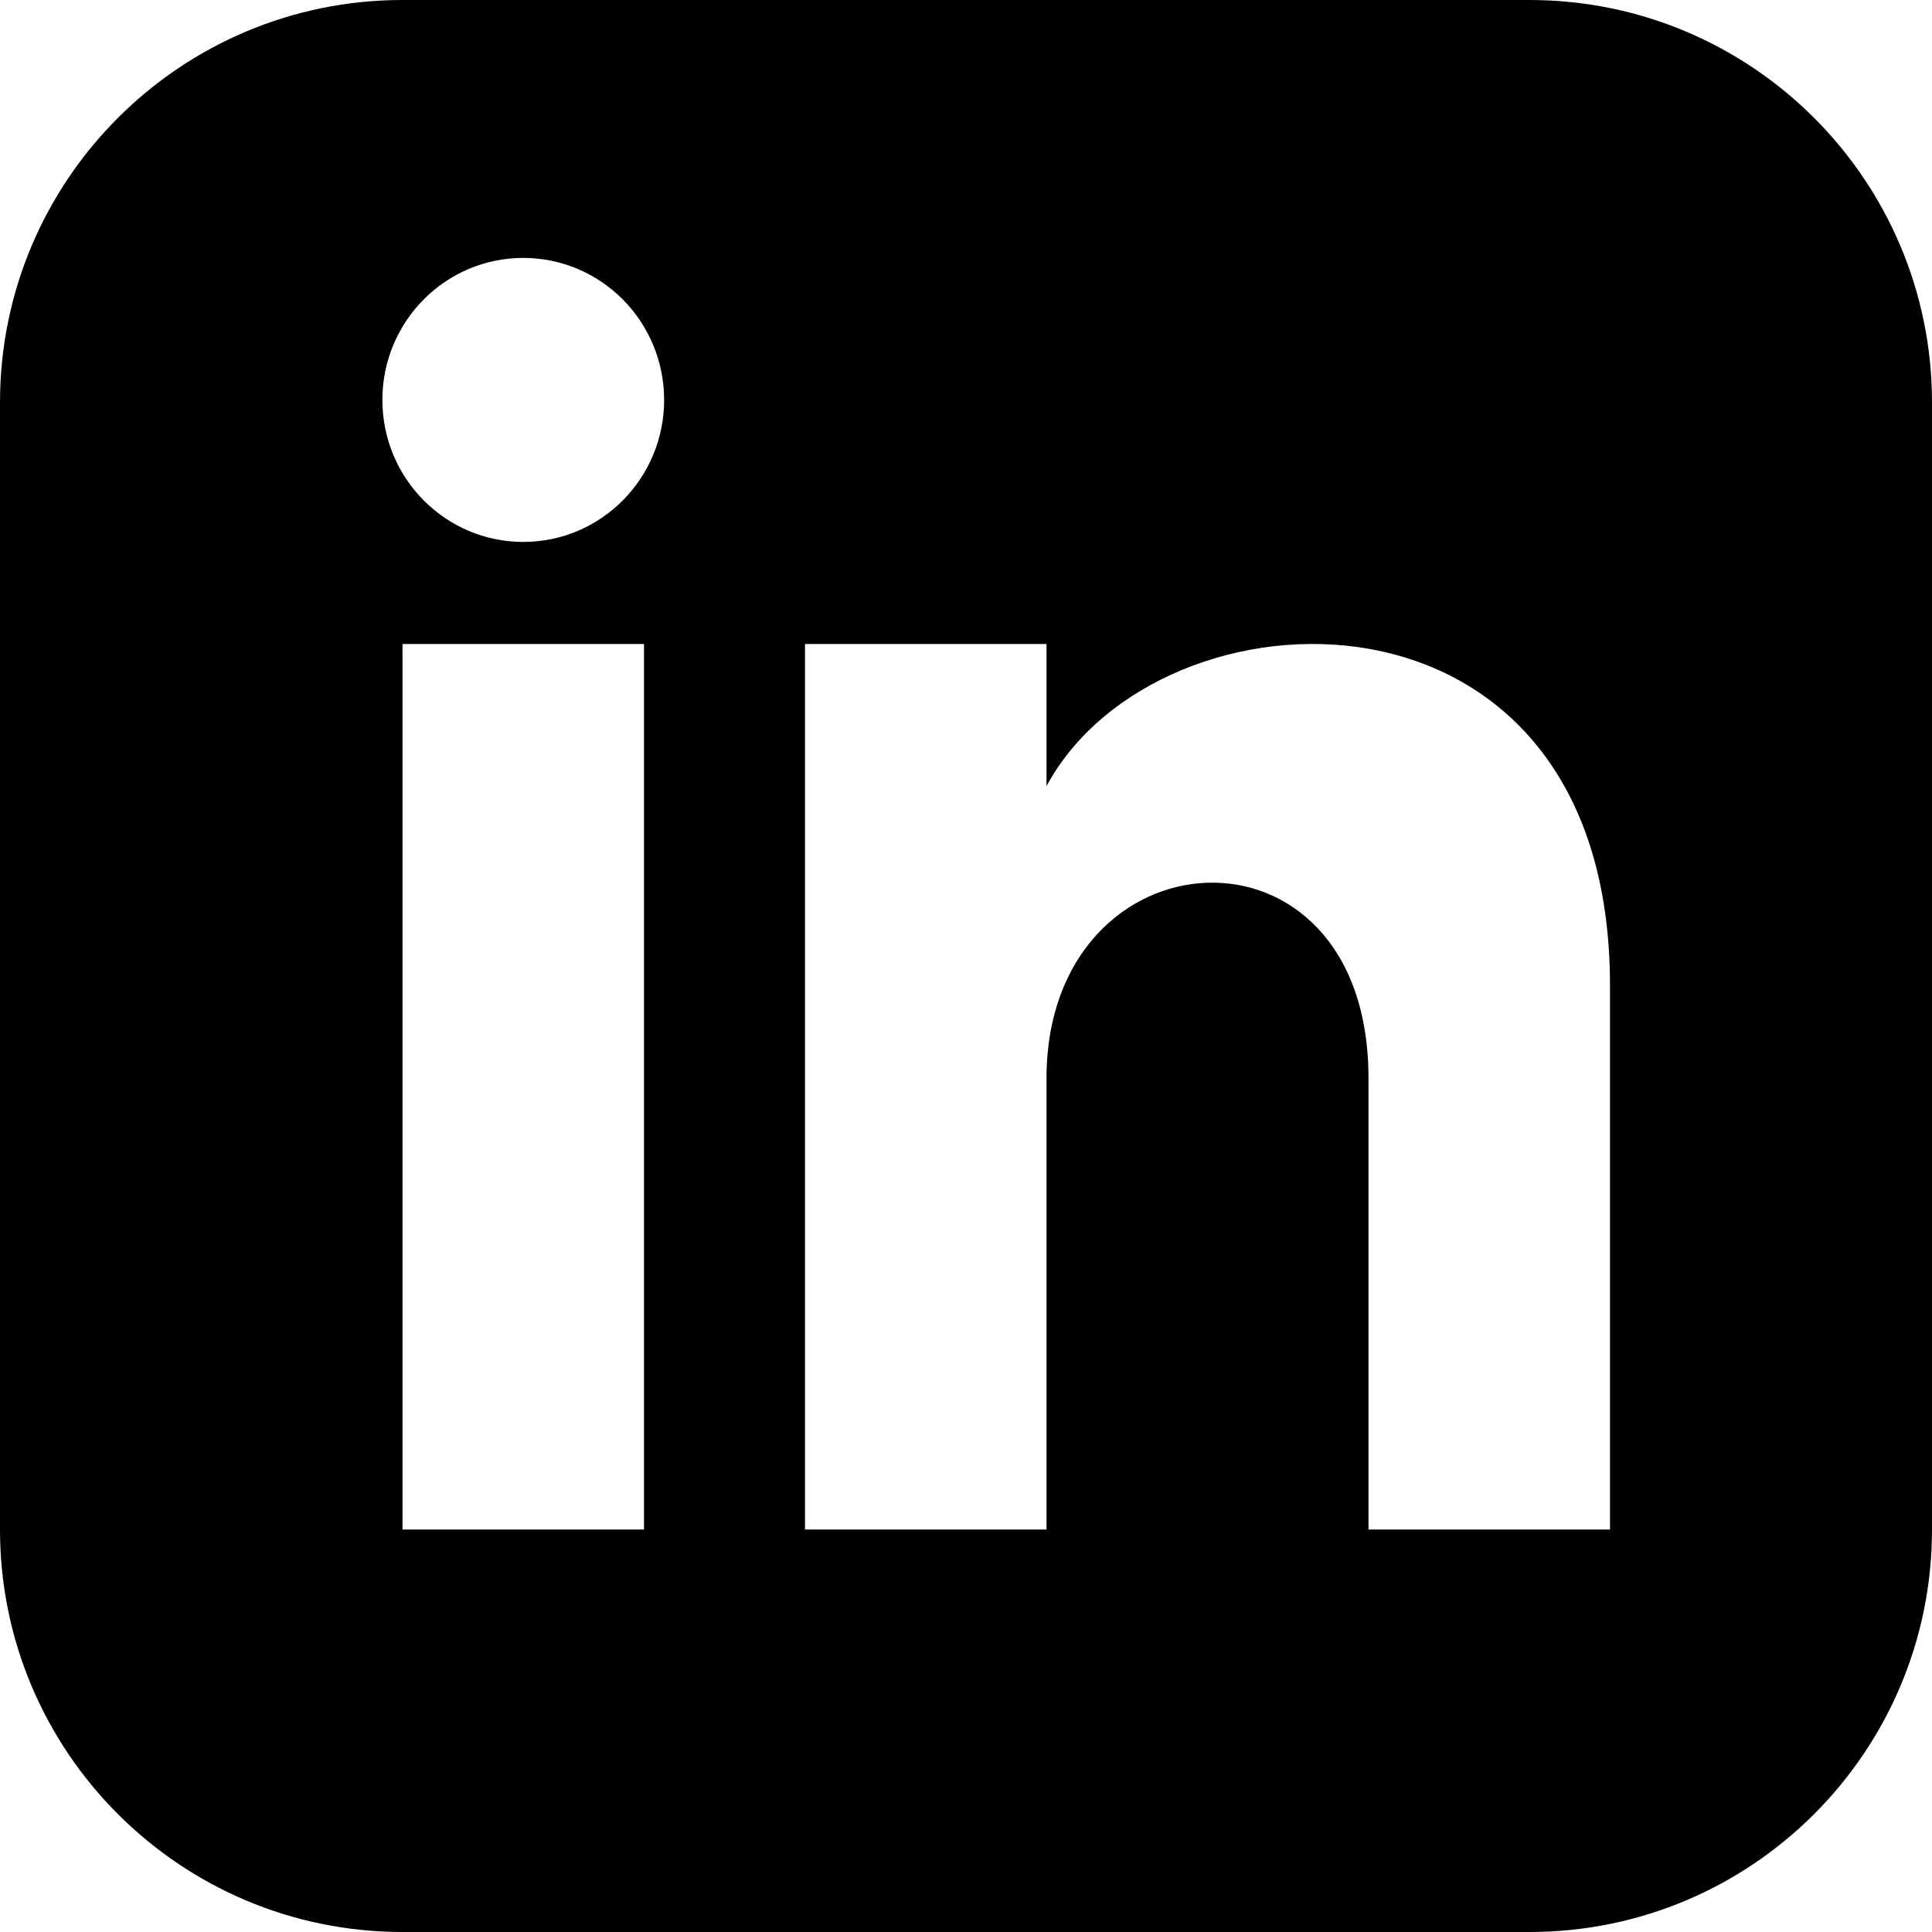
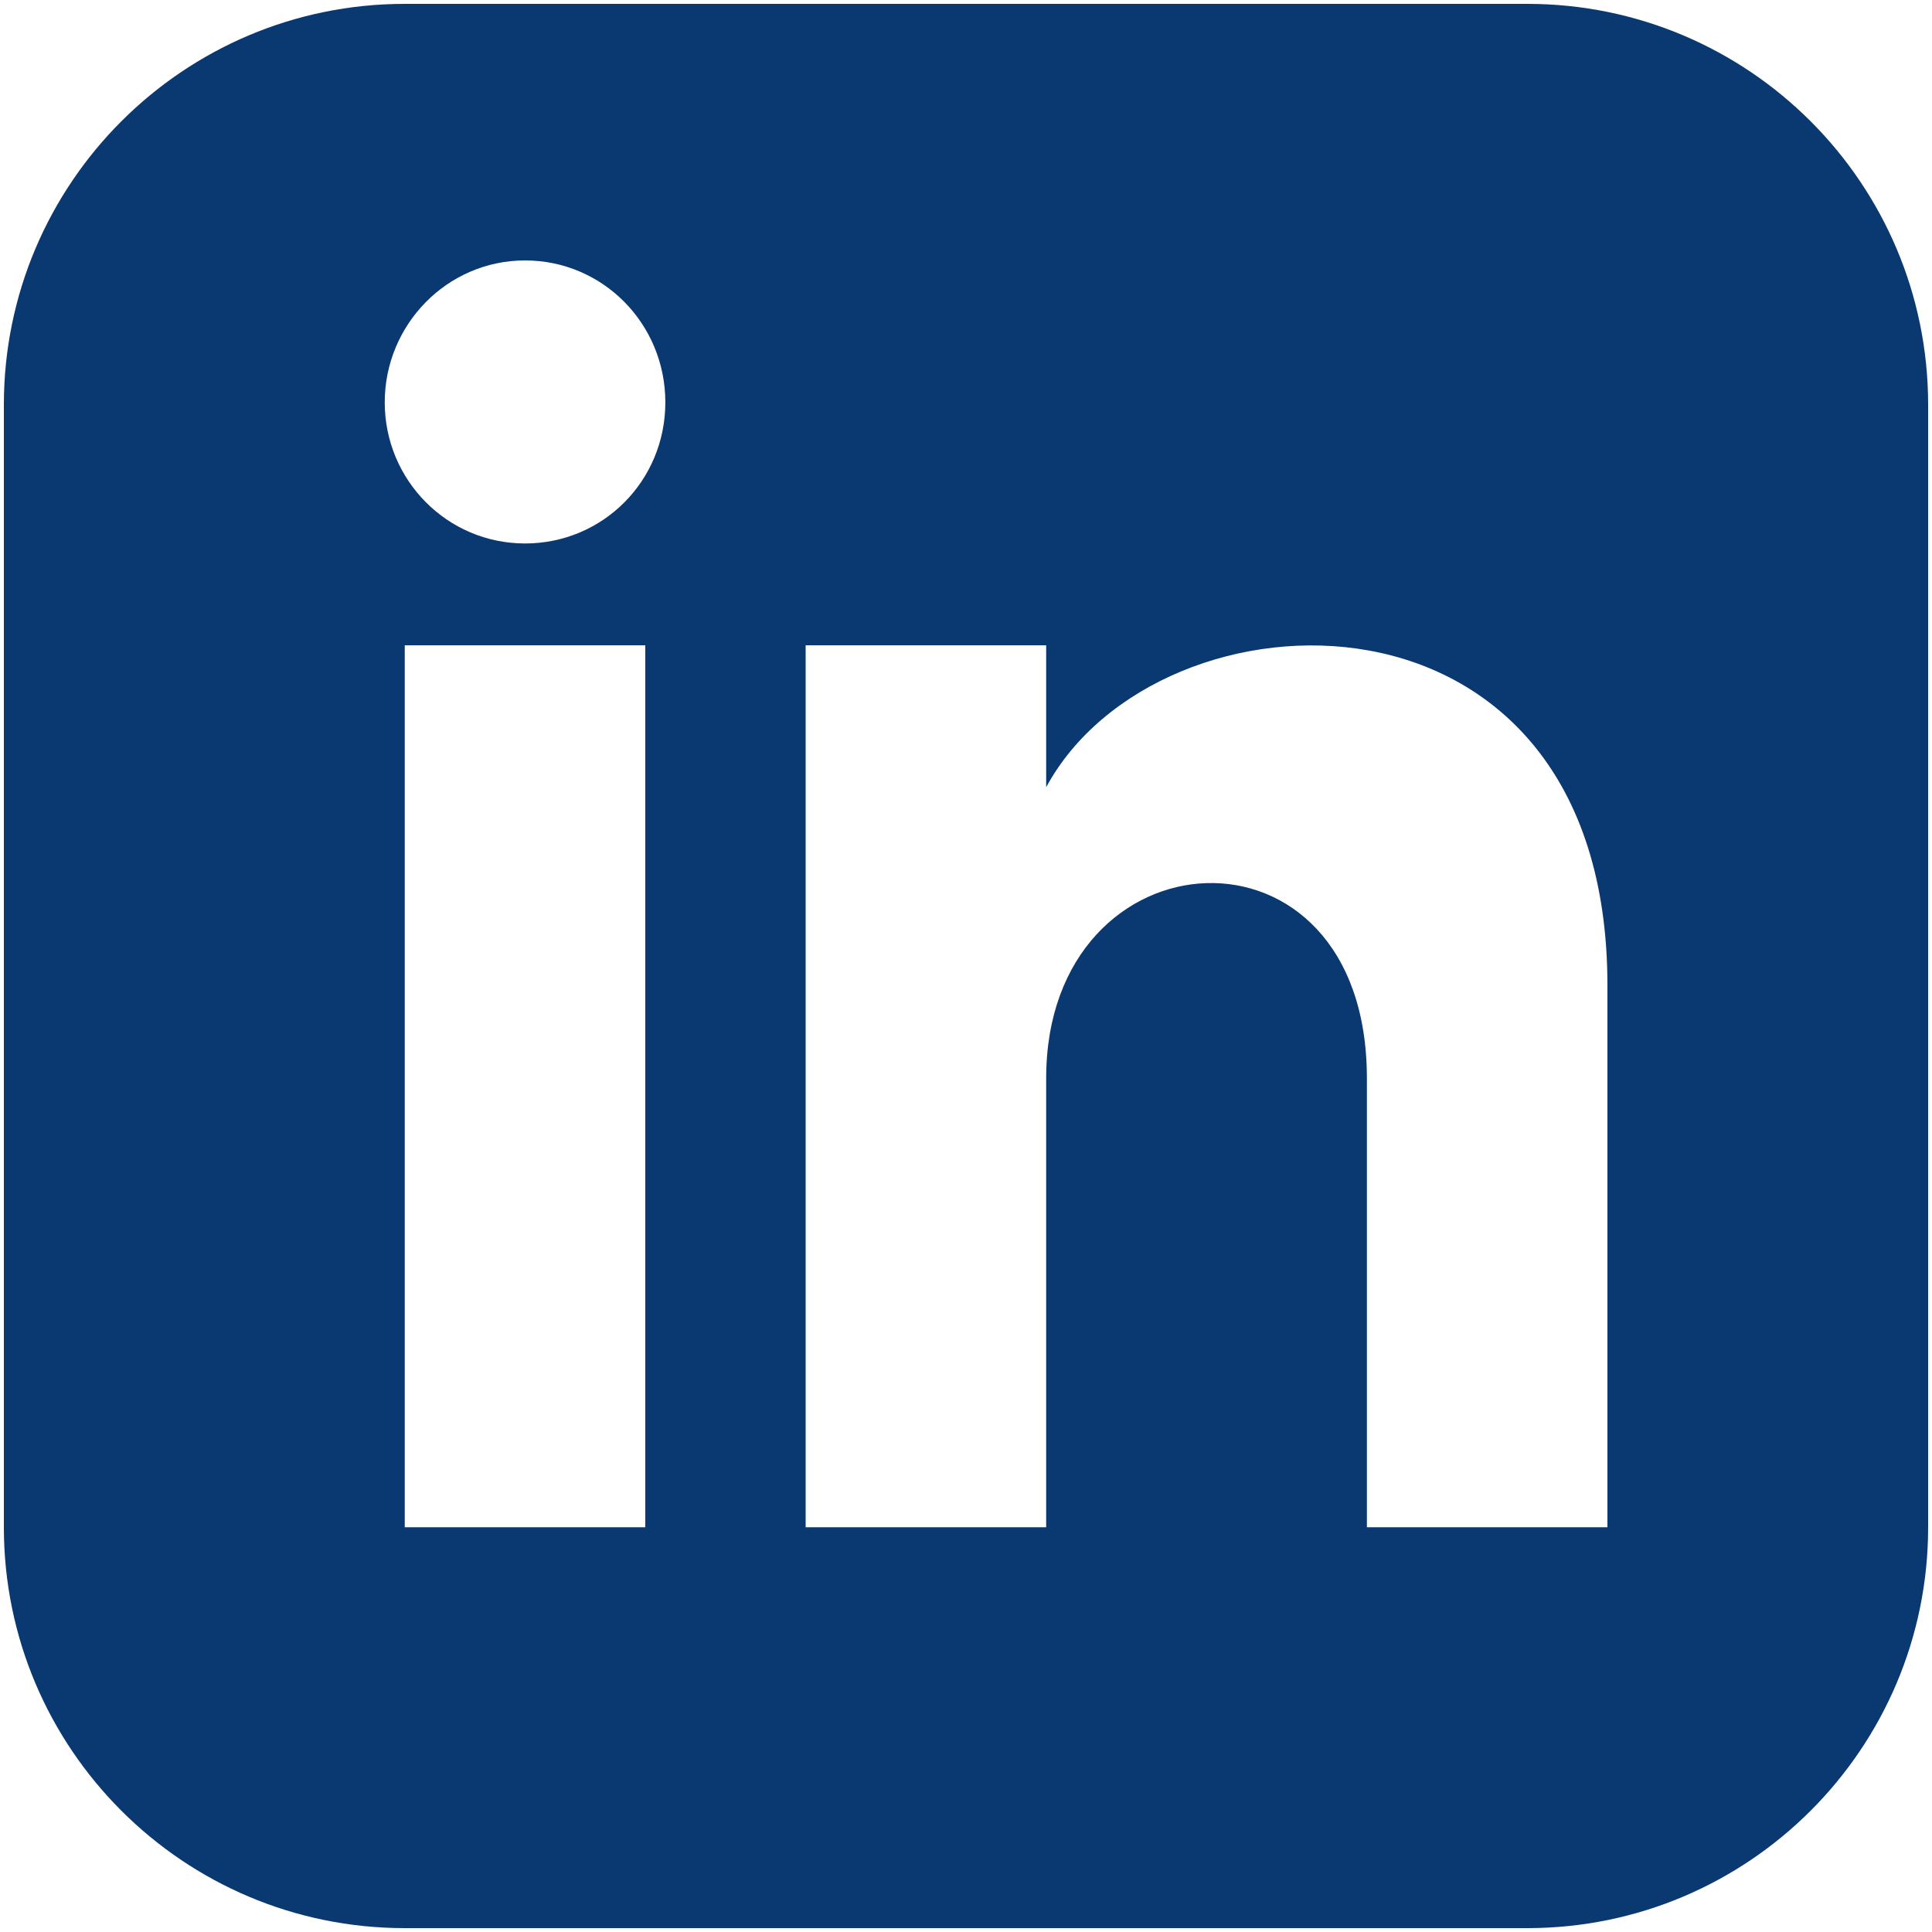
- <svg xmlns="http://www.w3.org/2000/svg" width="24" height="24" viewBox="0 0 24 24">
-   <path d="M19 0h-14c-2.761 0-5 2.239-5 5v14c0 2.761 2.239 5 5 5h14c2.762 0 5-2.239 5-5v-14c0-2.761-2.238-5-5-5zm-11 19h-3v-11h3v11zm-1.5-12.268c-.966 0-1.75-.79-1.75-1.764s.784-1.764 1.75-1.764 1.75.79 1.75 1.764-.783 1.764-1.75 1.764zm13.5 12.268h-3v-5.604c0-3.368-4-3.113-4 0v5.604h-3v-11h3v1.765c1.396-2.586 7-2.777 7 2.476v6.759z" />
+ <svg xmlns="http://www.w3.org/2000/svg" width="500" height="500">
+   <g class="layer">
+     <path d="m395.25,1l-290.5,0c-57.27,0 -103.75,46.48 -103.75,103.75l0,290.5c0,57.27 46.48,103.75 103.75,103.75l290.5,0c57.27,0 103.75,-46.48 103.75,-103.75l0,-290.5c0,-57.27 -46.48,-103.75 -103.75,-103.75zm-228.25,394.25l-62.25,0l0,-228.25l62.25,0l0,228.25zm-31.12,-254.6c-20.13,0 -36.31,-16.39 -36.31,-36.52s16.18,-36.73 36.31,-36.73s36.31,16.39 36.31,36.73s-16.18,36.52 -36.31,36.52zm280.12,254.6l-62.25,0l0,-116.2c0,-69.93 -83,-64.74 -83,0l0,116.2l-62.25,0l0,-228.25l62.25,0l0,36.73c29.05,-53.74 145.25,-57.68 145.25,51.25l0,140.27z" fill="#0a3871" id="svg_1" />
+   </g>
</svg>
